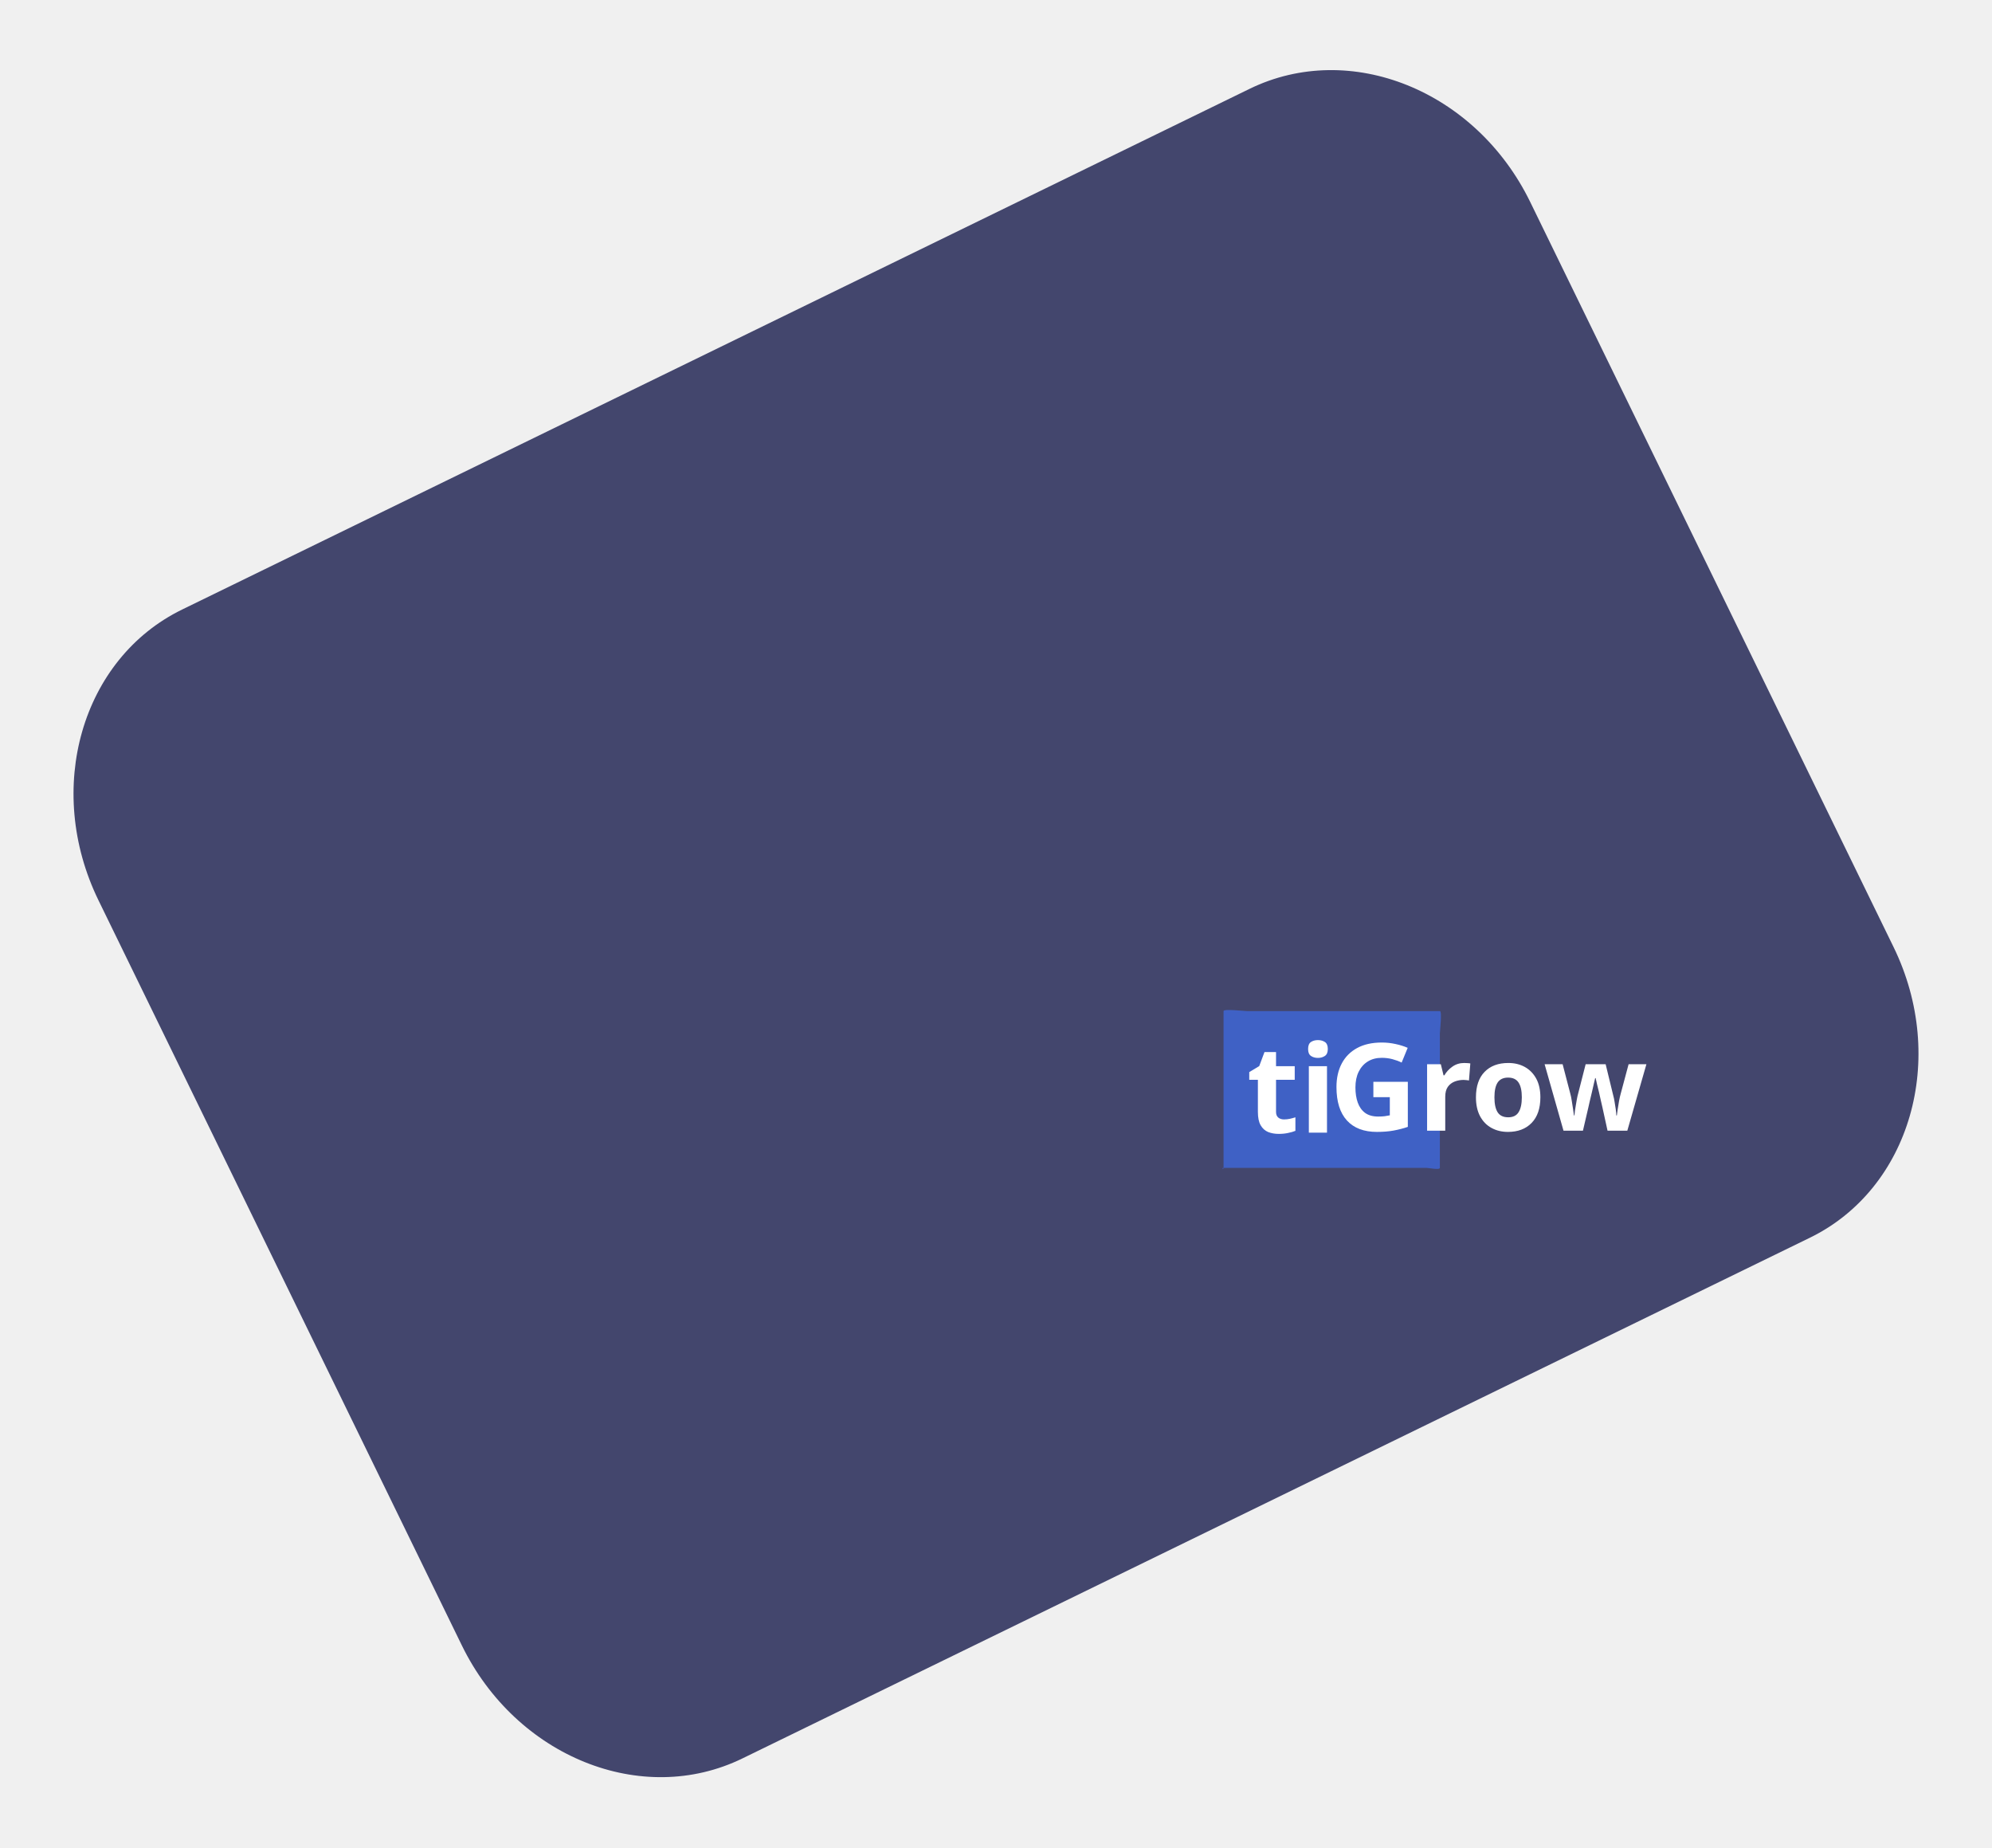
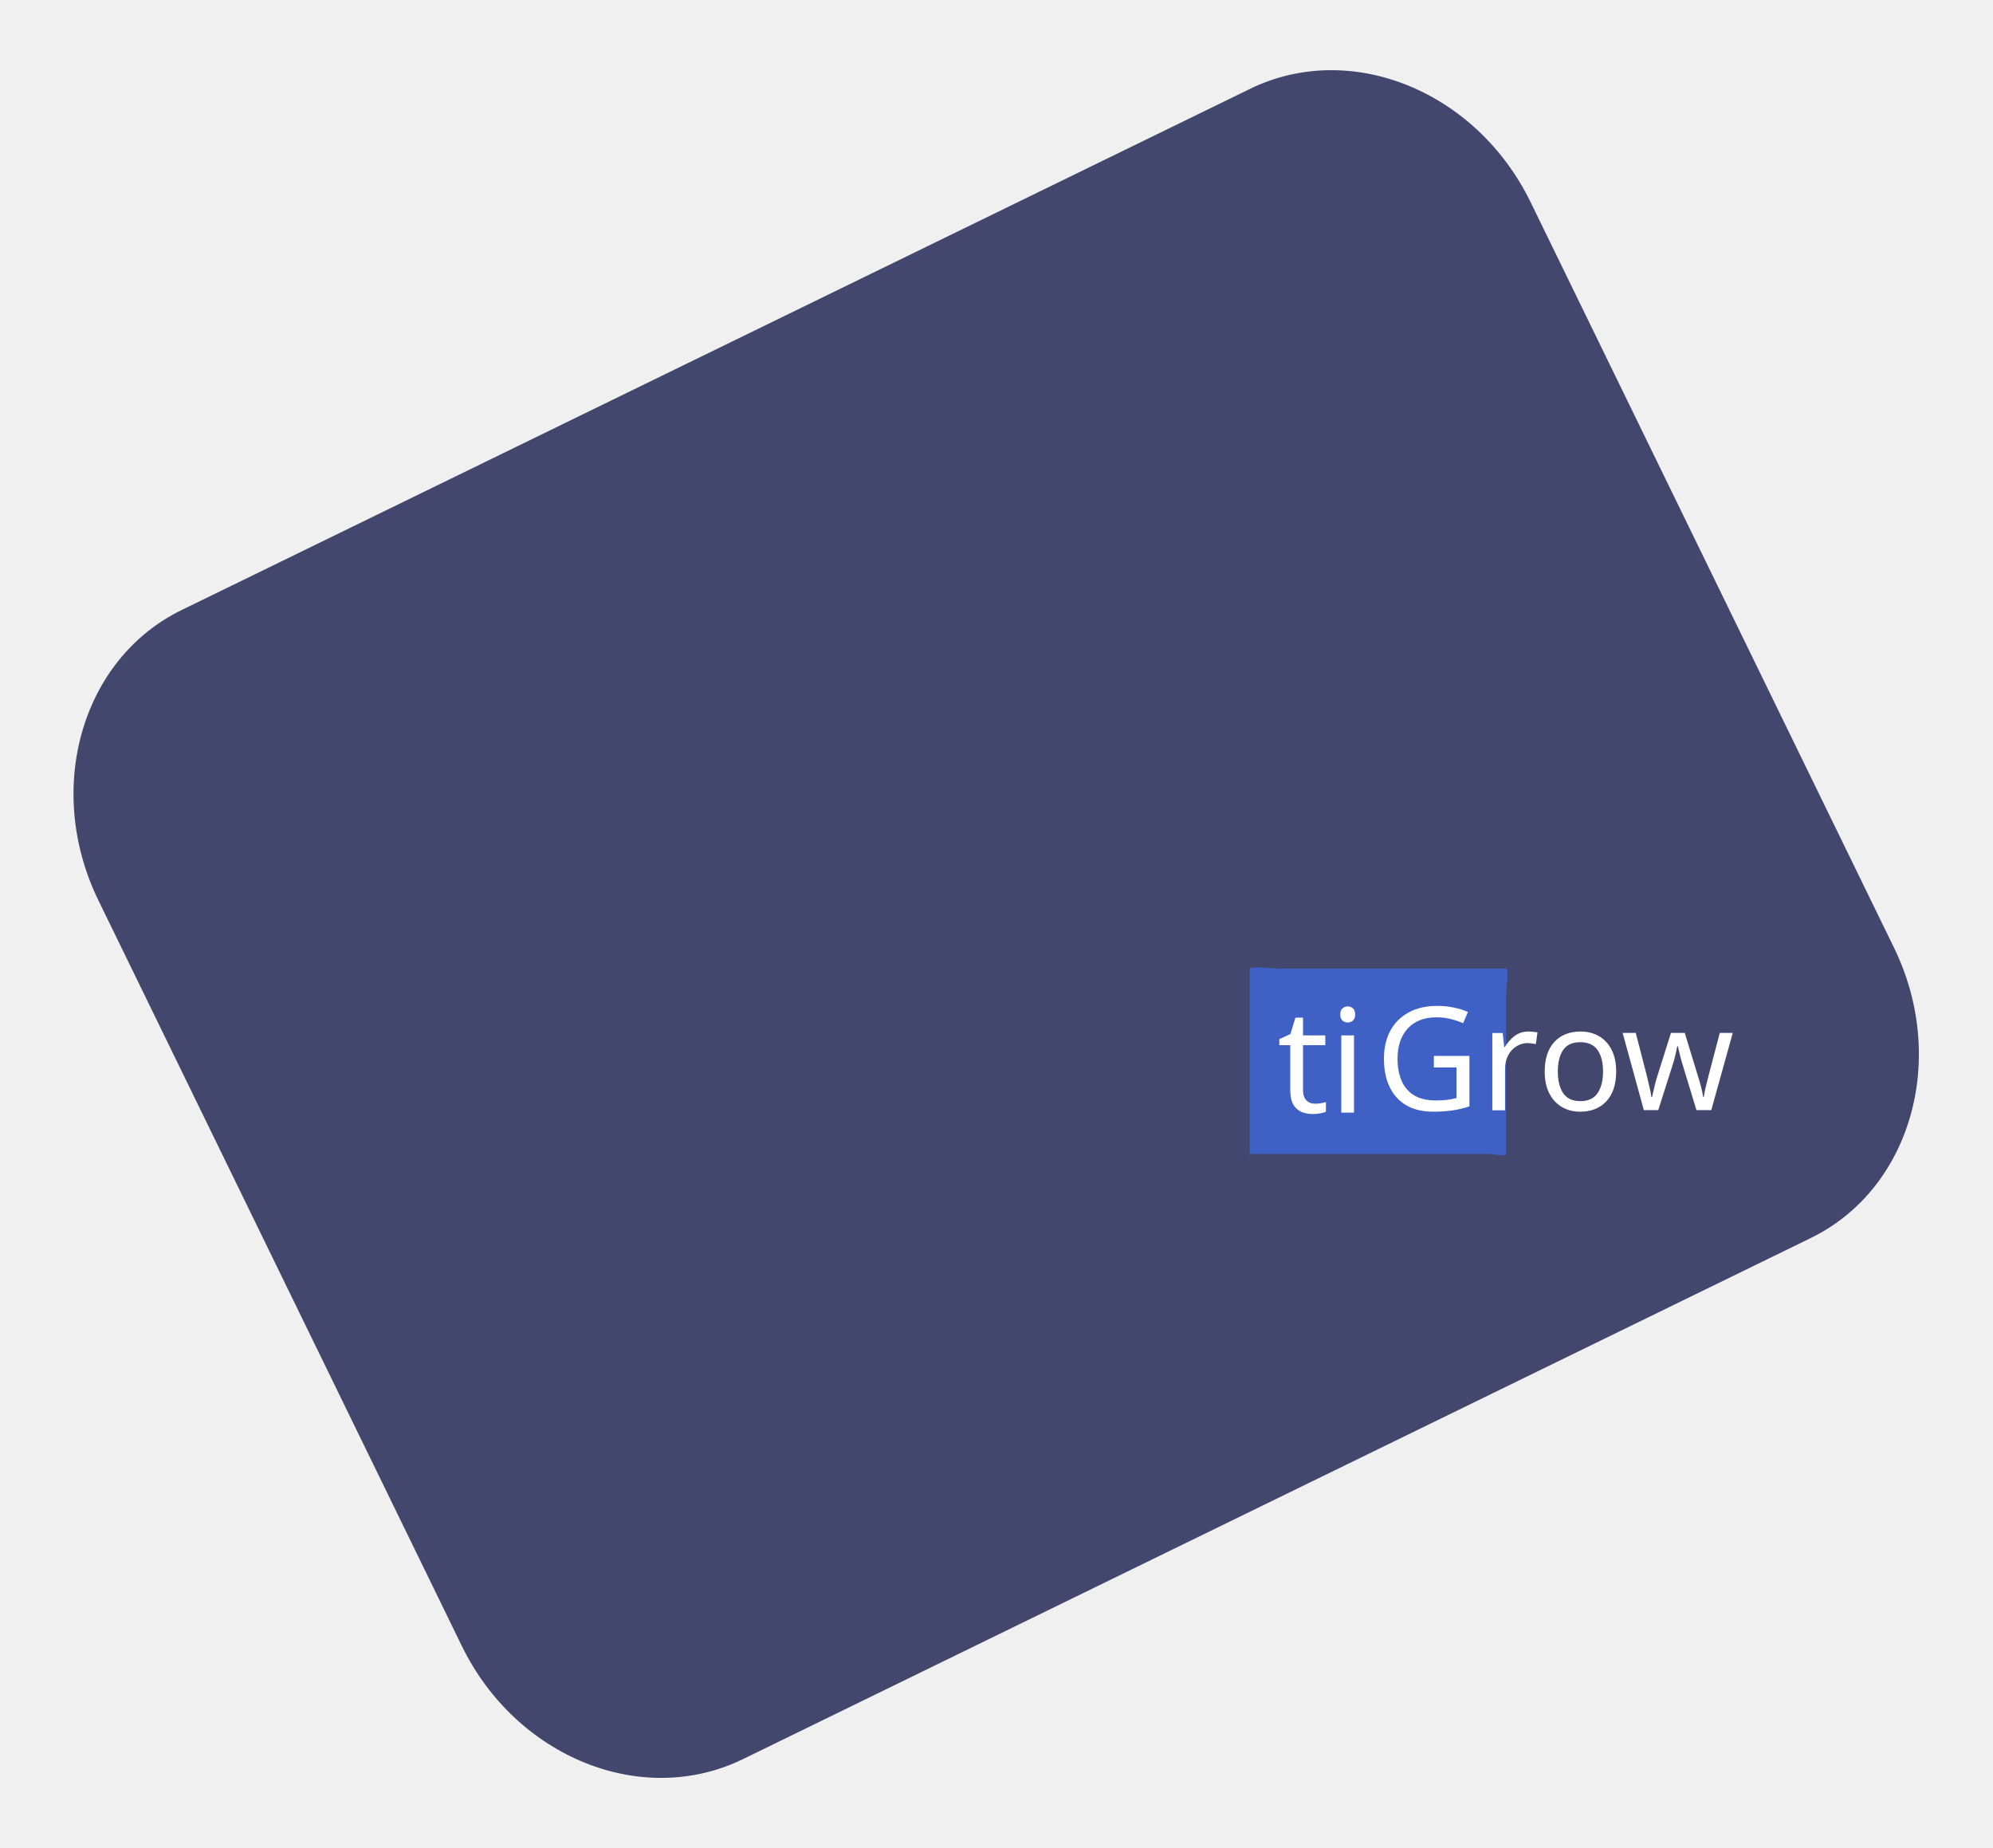
- <svg xmlns="http://www.w3.org/2000/svg" width="457.964" height="424.64" viewBox="0 0 457.964 424.64">
-   <g id="Group_1372" data-name="Group 1372" transform="translate(201.631 188.537)">
-     <path id="Path_1" data-name="Path 1" d="M51.641,0H242.2C270.72,0,293.84,20.859,293.84,46.59V319.626c0,25.731-23.12,46.59-51.641,46.59H51.641C23.12,366.216,0,345.357,0,319.626V46.59C0,20.859,23.12,0,51.641,0Z" transform="translate(-72.82 236.103) rotate(-116)" fill="#43466d" />
-     <g id="Group_21" data-name="Group 21" transform="translate(10.547 14)">
-       <g id="Group_1192" data-name="Group 1192" transform="translate(94.92 35.835)">
-         <g id="Group_1191" data-name="Group 1191" transform="translate(-34 -7)">
-           <path id="Path_374" data-name="Path 374" d="M13.537,1H57.929c.552,0,0,4.635,0,5.187V37.04c0,.552-2.572,0-3.124,0H8.2c-.552,0,0,.552,0,0V1C8.2.448,12.985,1,13.537,1Z" transform="translate(0 0.048)" fill="#3f61c5" />
-           <text id="Grow" transform="translate(32.533 28.543)" fill="#fff" font-size="28" font-family="Poppins-SemiBold, Poppins" font-weight="600">
-             <tspan x="0" y="0">Grow</tspan>
-           </text>
-           <text id="ti" transform="translate(13.468 29)" fill="#fff" font-size="28" font-family="Poppins-SemiBold, Poppins" font-weight="600">
-             <tspan x="0" y="0">ti</tspan>
-           </text>
+ <svg xmlns="http://www.w3.org/2000/svg" version="1.1" id="Layer_1" x="0px" y="0px" viewBox="0 0 458 424.6" style="enable-background:new 0 0 458 424.6;" xml:space="preserve">
+   <style type="text/css">
+ 	.st0{fill:#43466D;}
+ 	.st1{fill:#3F61C5;}
+ 	.st2{fill:#FFFFFF;}
+ 	.st3{font-family:'Arial-BoldMT';}
+ 	.st4{font-size:33.122px;}
+ </style>
+   <g id="Group_1372" transform="translate(201.631 188.537)">
+     <path id="Path_1" class="st0" d="M-95.5,189.7L-179,18.4c-12.5-25.6-3.9-55.6,19.2-66.8L85.6-168.1c23.1-11.3,52,0.4,64.5,26   l83.5,171.3c12.5,25.6,3.9,55.6-19.2,66.8L-30.9,215.7C-54.1,227-83,215.3-95.5,189.7z" />
+     <g id="Group_21" transform="translate(10.547 14)">
+       <g id="Group_1192" transform="translate(94.92 35.835)">
+         <g id="Group_1191" transform="translate(-34 -7)">
+           <path id="Path_374" class="st1" d="M20.5-8.8H73c0.7,0,0,5.5,0,6.1v36.5c0,0.7-3,0-3.7,0H14.1c-0.7,0,0,0.7,0,0V-8.8      C14.1-9.4,19.8-8.8,20.5-8.8z" />
+           <text transform="matrix(1 0 0 1 42.9213 23.7592)" class="st2 st3 st4">Grow</text>
+           <text transform="matrix(1 0 0 1 20.3686 24.3002)" class="st2 st3 st4">ti</text>
        </g>
      </g>
    </g>
  </g>
</svg>
